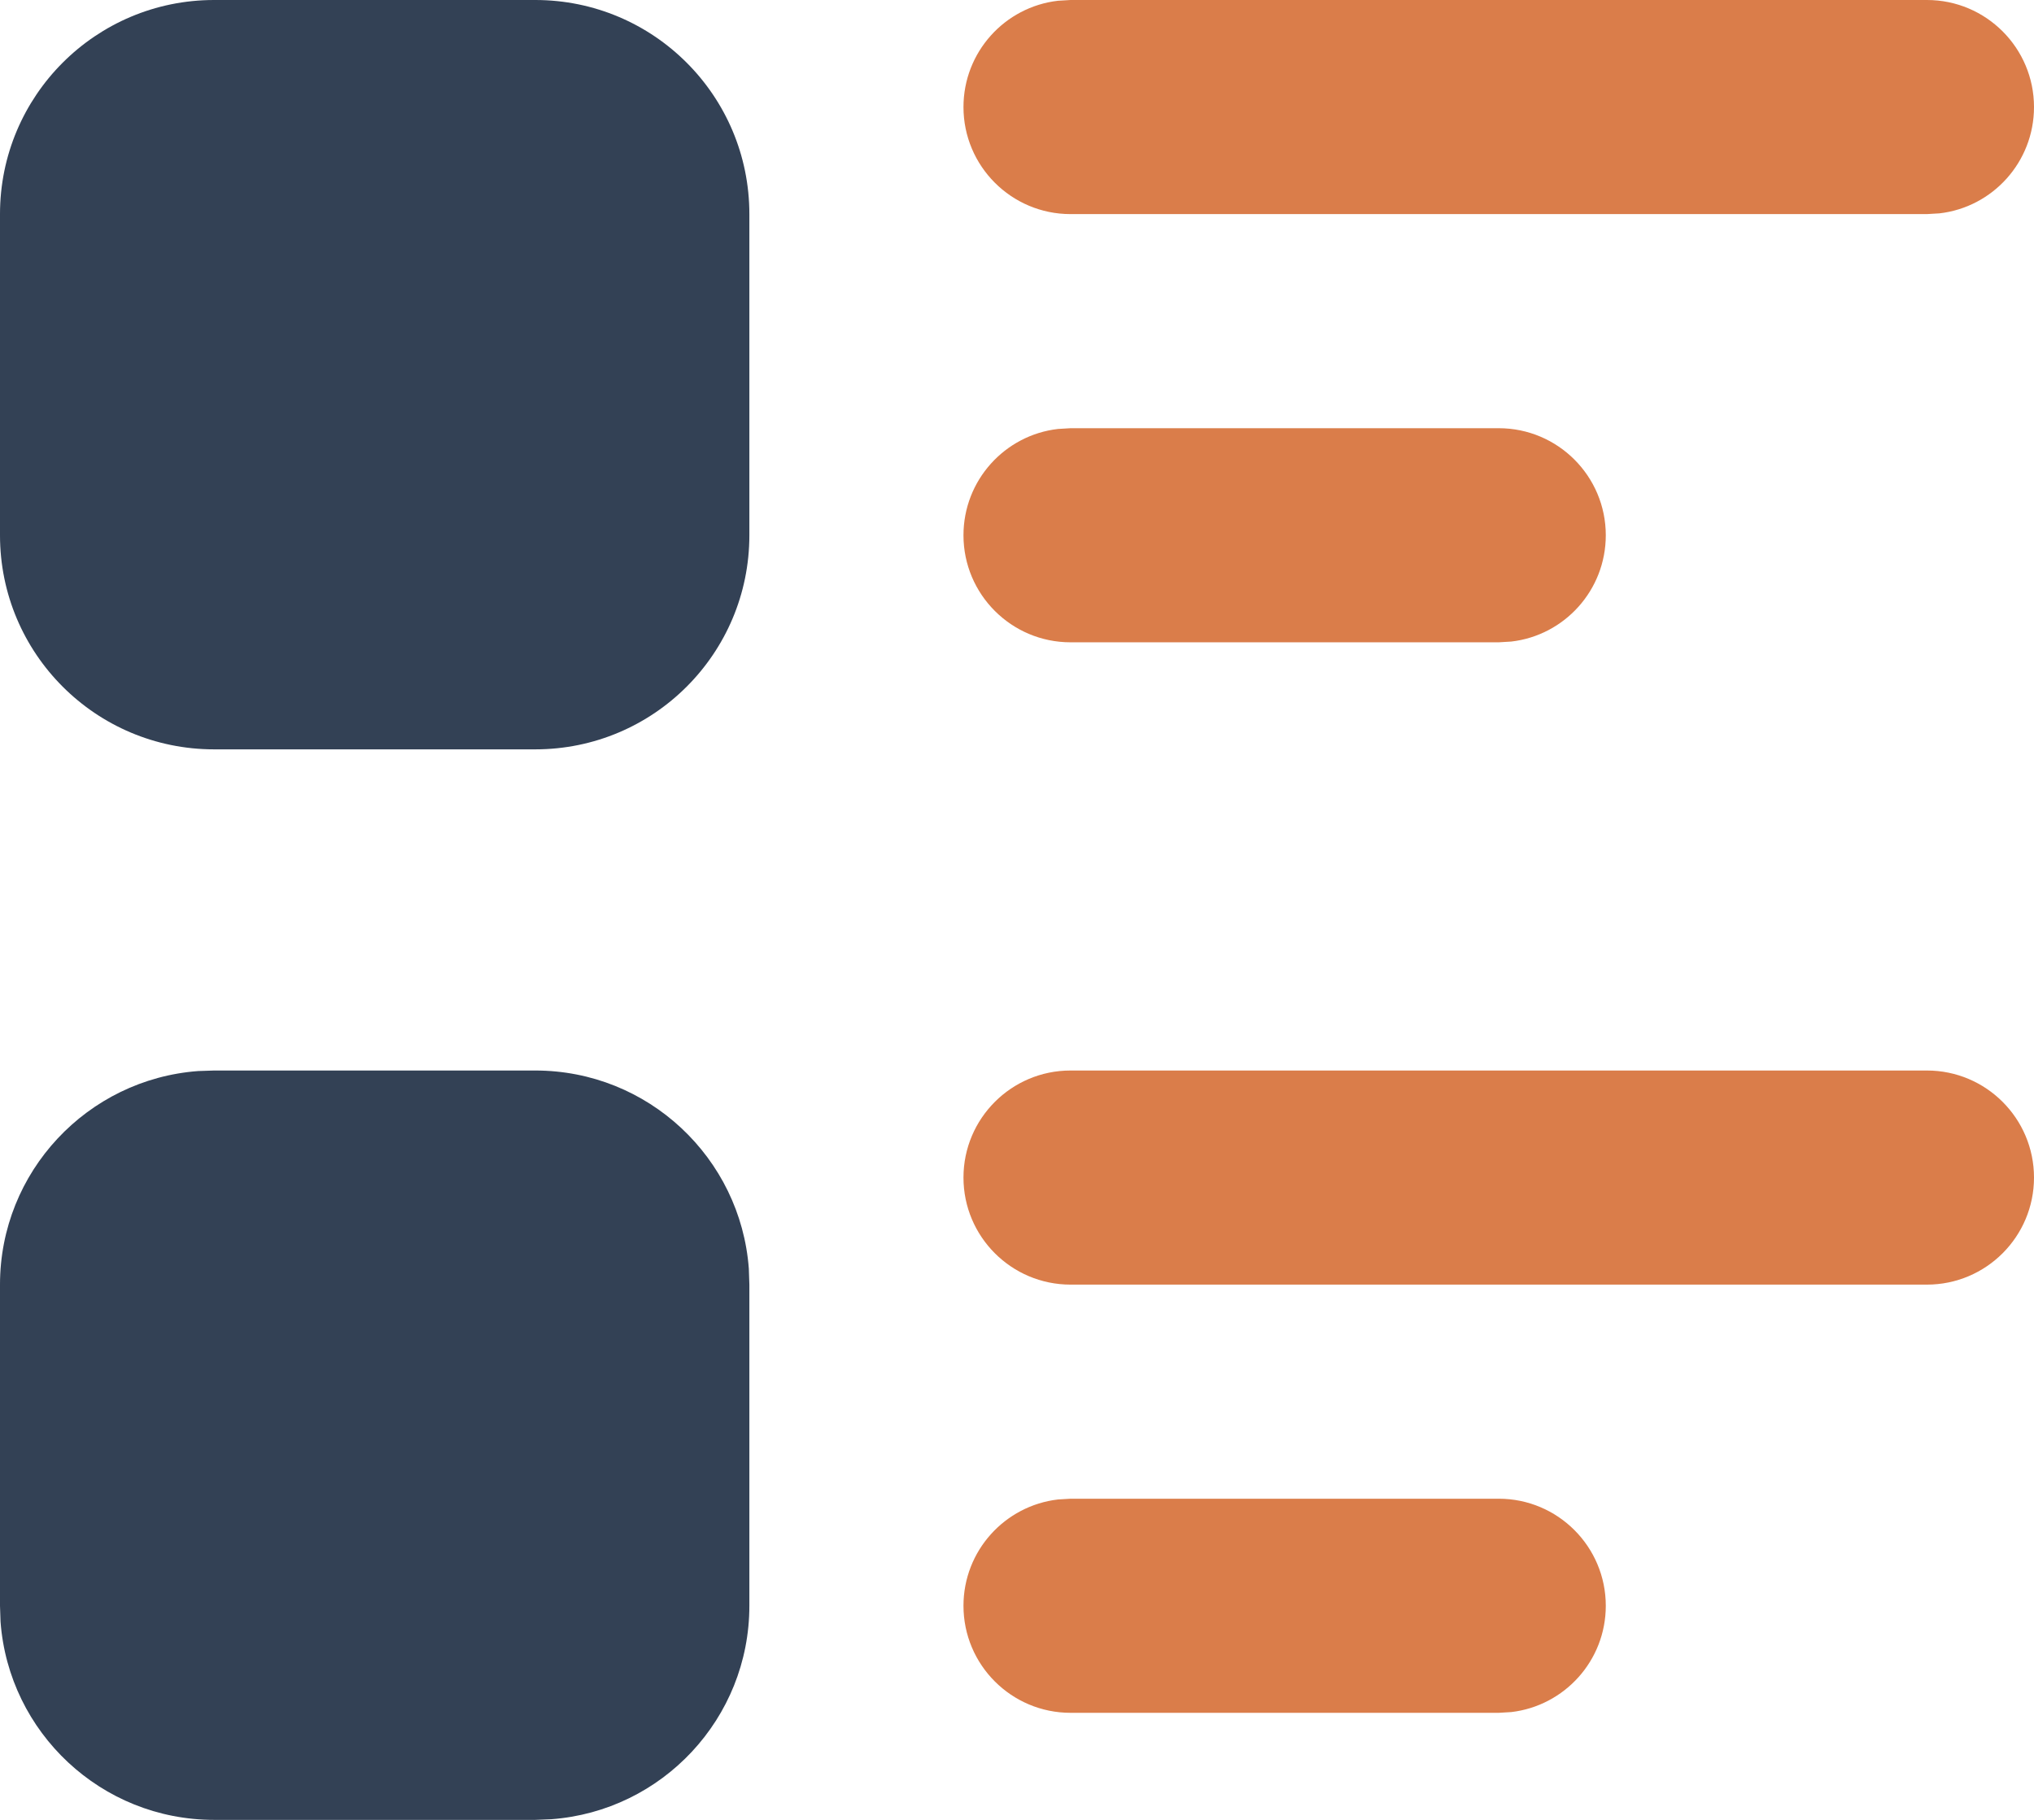
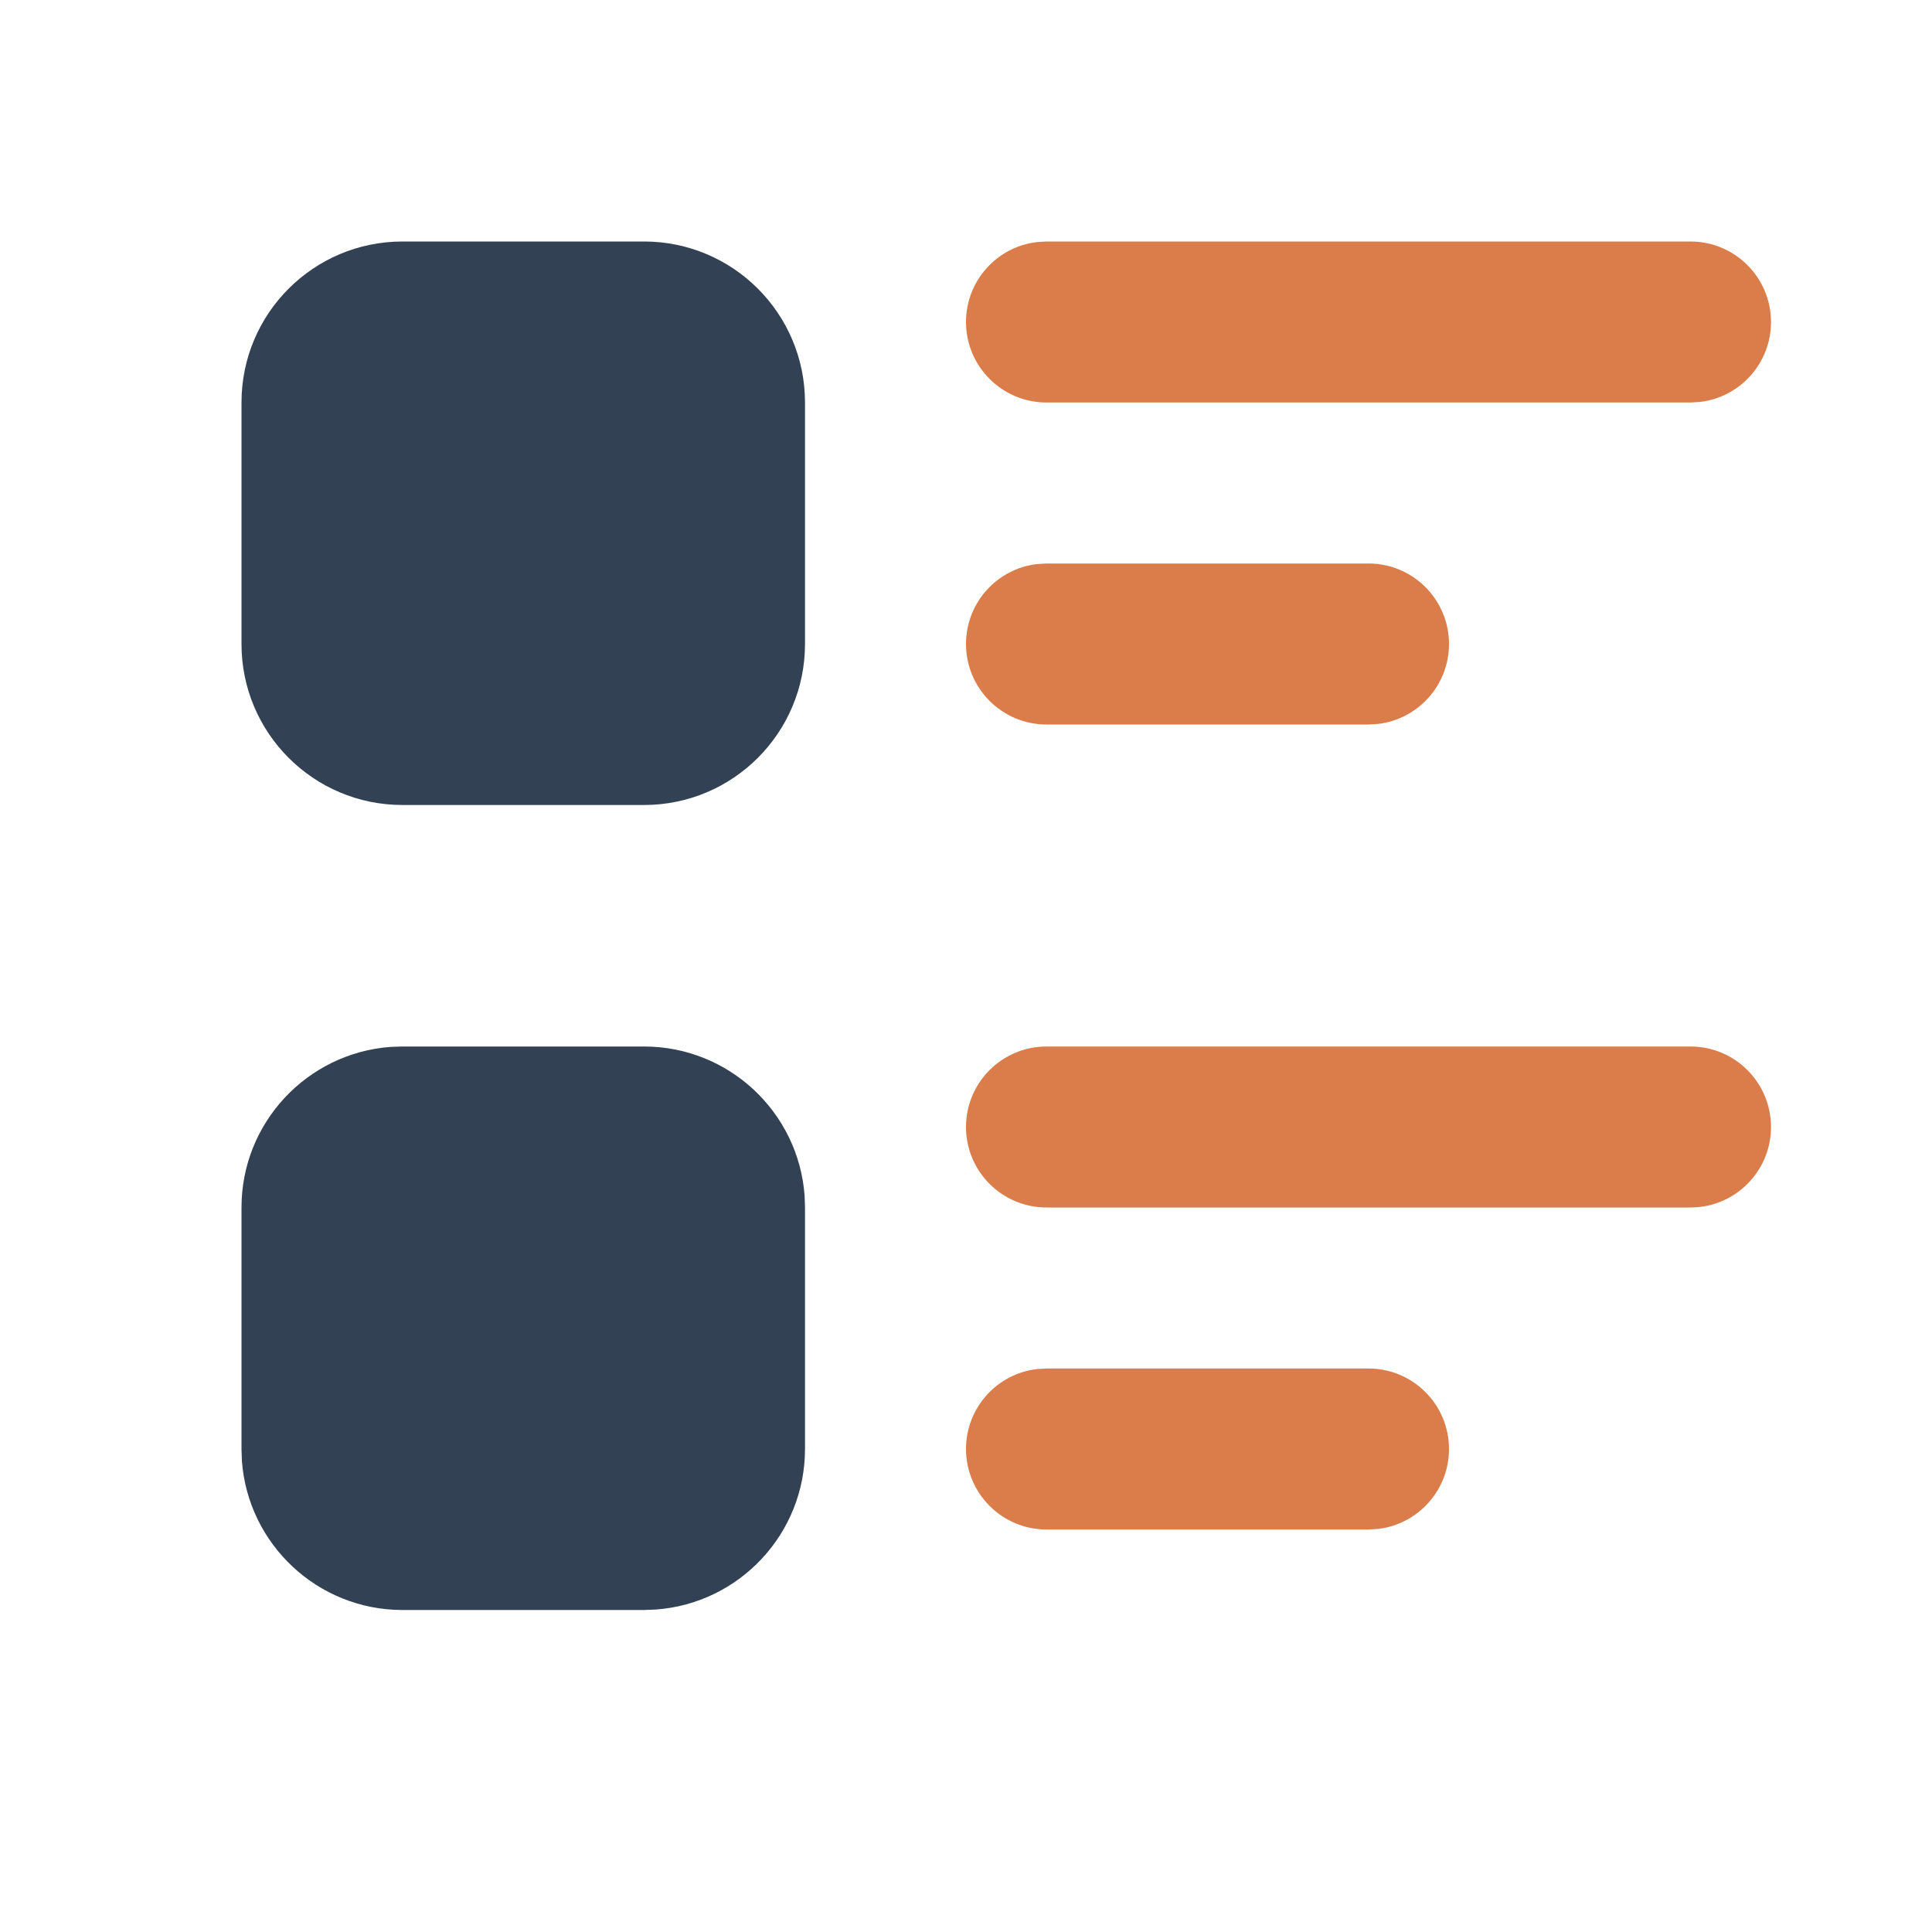
- <svg xmlns="http://www.w3.org/2000/svg" width="19" height="17" viewBox="0 0 19 17" fill="none">
-   <g id="Group 12">
-     <path id="å½¢ç¶" d="M5 10C6.054 10 6.918 10.816 6.995 11.851L7 12V15C7 16.054 6.184 16.918 5.149 16.994L5 17H2C0.946 17 0.082 16.184 0.005 15.149L0 15V12C0 10.946 0.816 10.082 1.851 10.005L2 10H5ZM5 0C6.105 0 7 0.895 7 2V5C7 6.105 6.105 7 5 7H2C0.895 7 0 6.105 0 5V2C0 0.895 0.895 0 2 0H5Z" fill="#334155" />
-     <g id="å½¢ç¶_2">
-       <path d="M15 15C15 14.448 14.552 14 14 14H10L9.883 14.007C9.386 14.065 9 14.487 9 15C9 15.552 9.448 16 10 16H14L14.117 15.993C14.614 15.935 15 15.513 15 15Z" fill="#DA7D4A" />
-       <path d="M19 11C19 10.448 18.552 10 18 10H10C9.448 10 9 10.448 9 11C9 11.552 9.448 12 10 12H18C18.552 12 19 11.552 19 11Z" fill="#DA7D4A" />
-       <path d="M15 5C15 4.448 14.552 4 14 4H10L9.883 4.007C9.386 4.064 9 4.487 9 5C9 5.552 9.448 6 10 6H14L14.117 5.993C14.614 5.936 15 5.513 15 5Z" fill="#DA7D4A" />
-       <path d="M19 1C19 0.448 18.552 0 18 0H10L9.883 0.007C9.386 0.064 9 0.487 9 1C9 1.552 9.448 2 10 2H18L18.117 1.993C18.614 1.936 19 1.513 19 1Z" fill="#DA7D4A" />
-     </g>
-   </g>
+ <svg xmlns="http://www.w3.org/2000/svg" width="24" height="24" viewBox="0 0 24 24" fill="none">
+   <path d="M8 13C9.054 13 9.918 13.816 9.995 14.851L10 15V18C10 19.054 9.184 19.918 8.149 19.994L8 20H5C3.946 20 3.082 19.184 3.005 18.149L3 18V15C3 13.946 3.816 13.082 4.851 13.005L5 13H8ZM8 3C9.105 3 10 3.895 10 5V8C10 9.105 9.105 10 8 10H5C3.895 10 3 9.105 3 8V5C3 3.895 3.895 3 5 3H8Z" fill="#334155" />
+   <path d="M18 18C18 17.448 17.552 17 17 17H13L12.883 17.007C12.386 17.064 12 17.487 12 18C12 18.552 12.448 19 13 19H17L17.117 18.993C17.614 18.936 18 18.513 18 18Z" fill="#DA7D4A" />
+   <path d="M22 14C22 13.448 21.552 13 21 13H13C12.448 13 12 13.448 12 14C12 14.552 12.448 15 13 15H21C21.552 15 22 14.552 22 14Z" fill="#DA7D4A" />
+   <path d="M18 8C18 7.448 17.552 7 17 7H13L12.883 7.007C12.386 7.064 12 7.487 12 8C12 8.552 12.448 9 13 9H17L17.117 8.993C17.614 8.936 18 8.513 18 8Z" fill="#DA7D4A" />
+   <path d="M22 4C22 3.448 21.552 3 21 3H13L12.883 3.007C12.386 3.064 12 3.487 12 4C12 4.552 12.448 5 13 5H21L21.117 4.993C21.614 4.936 22 4.513 22 4Z" fill="#DA7D4A" />
</svg>
